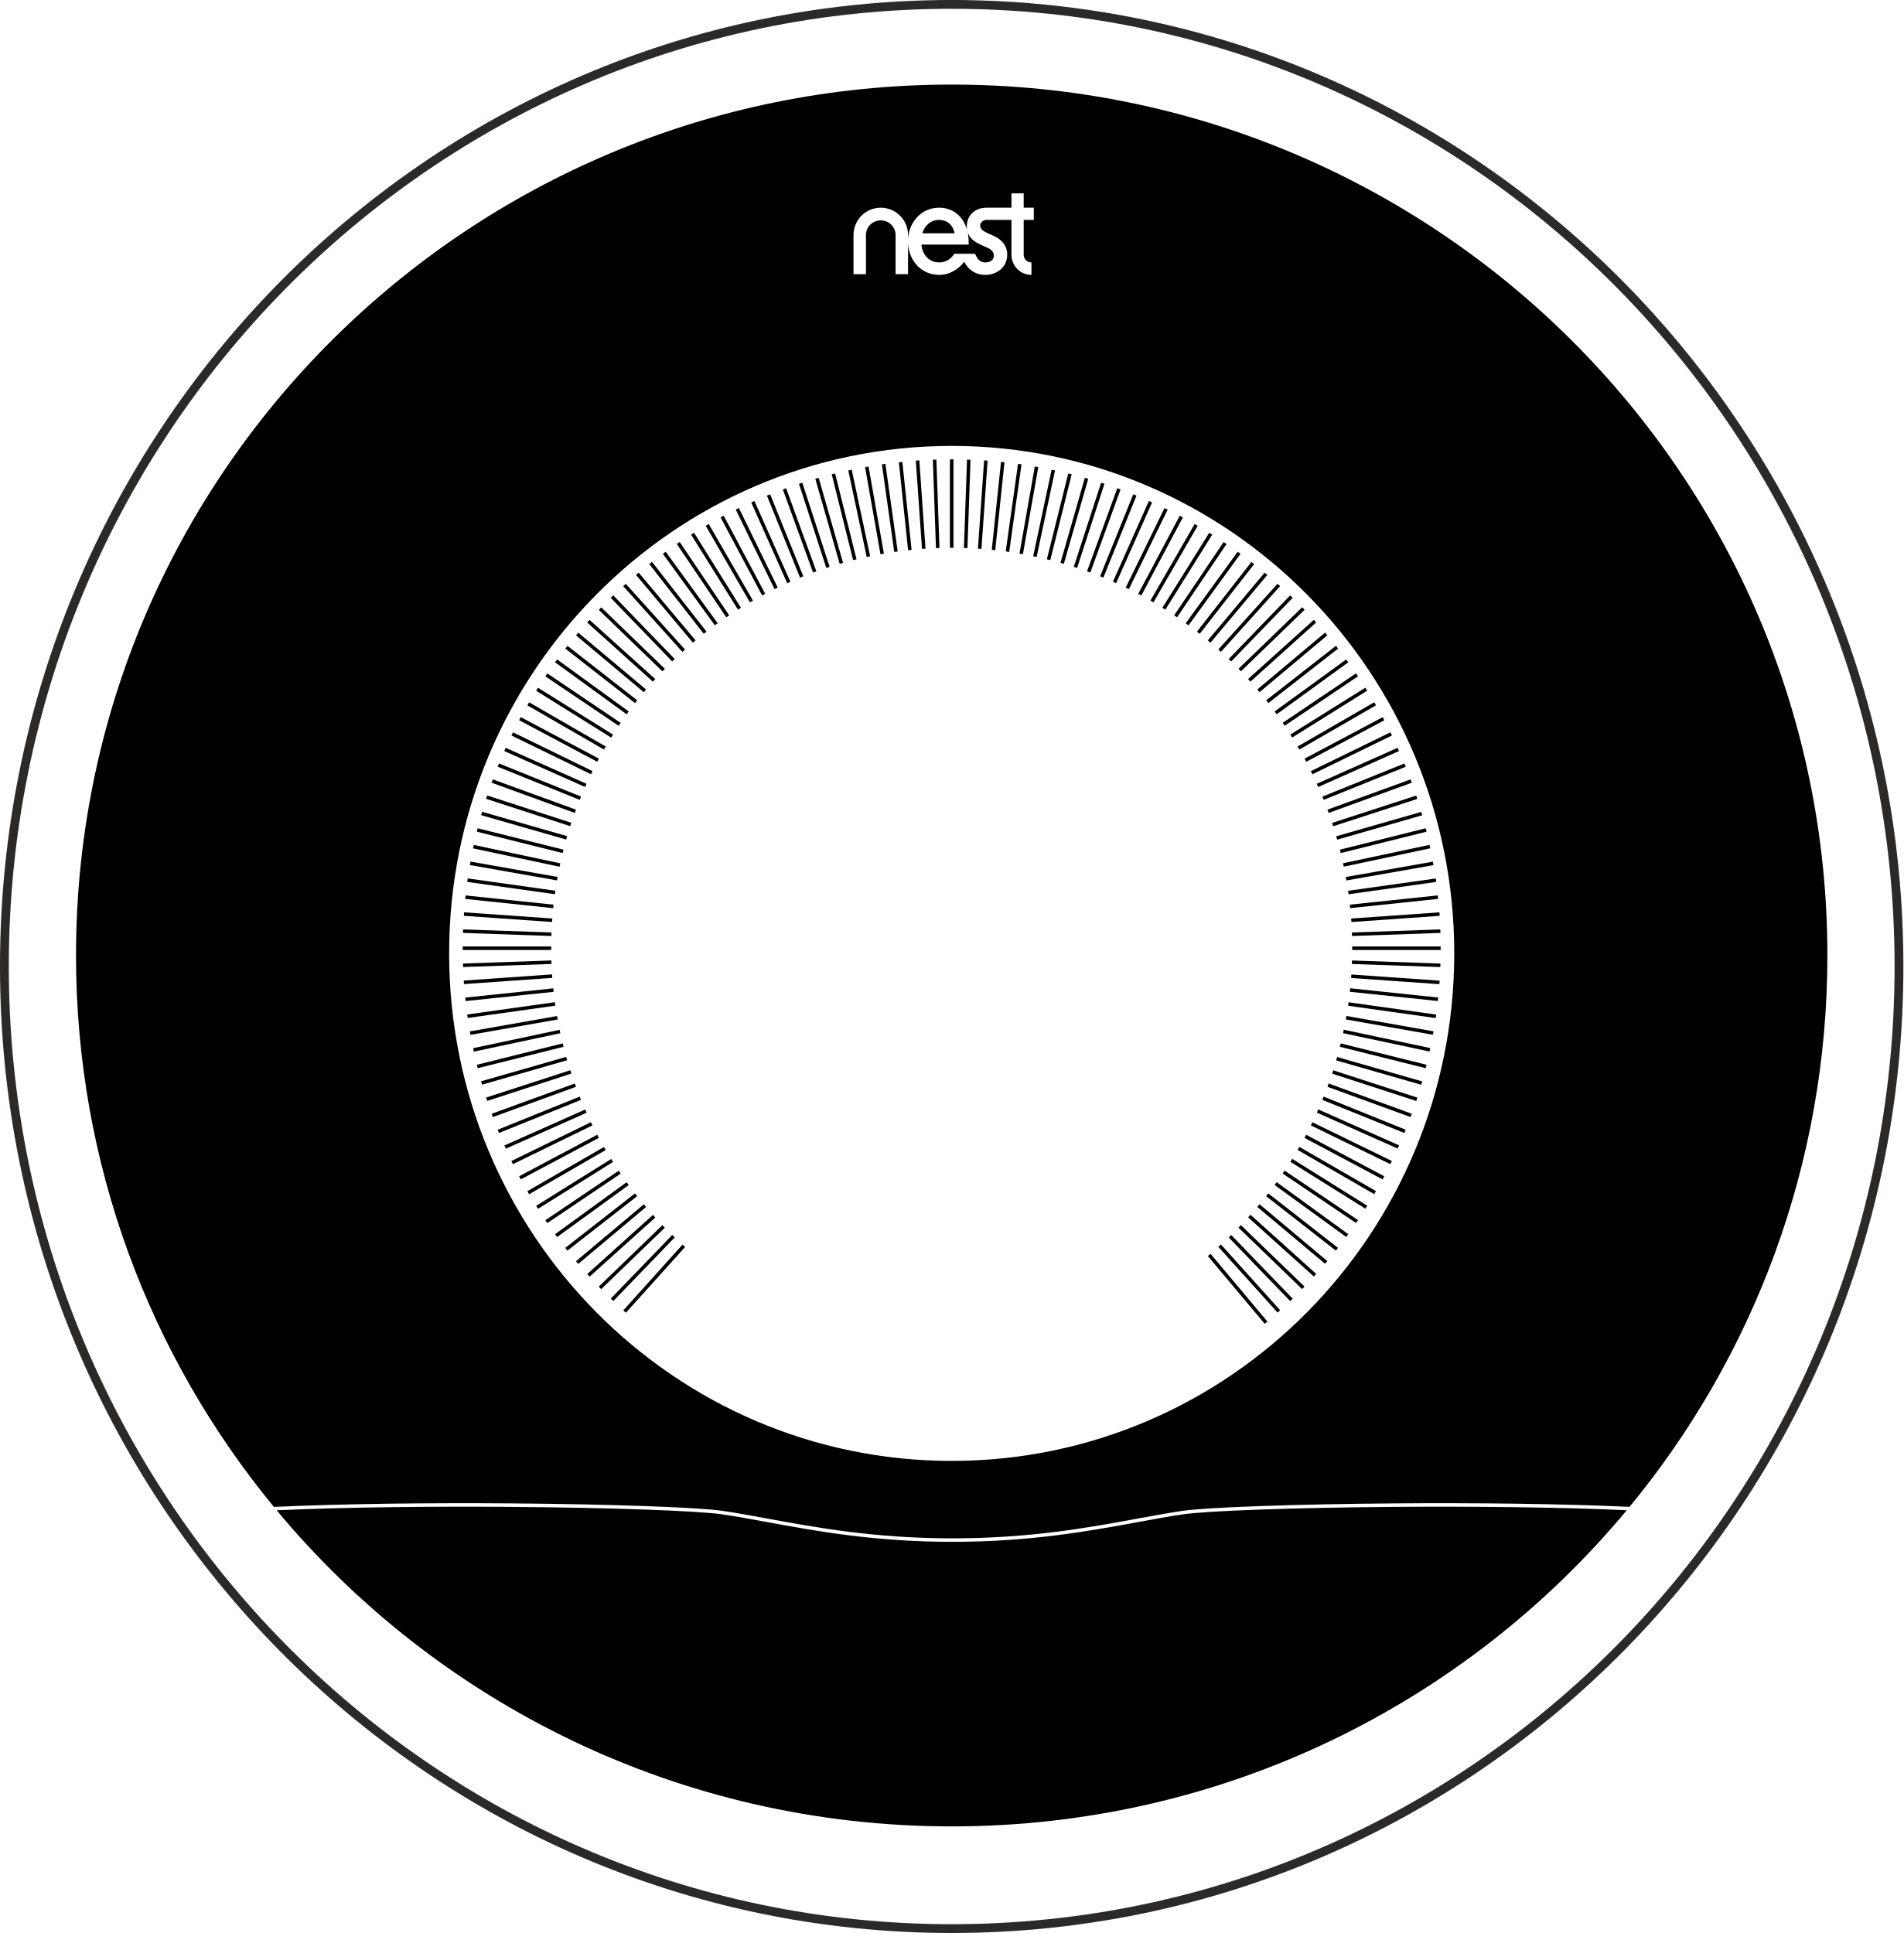
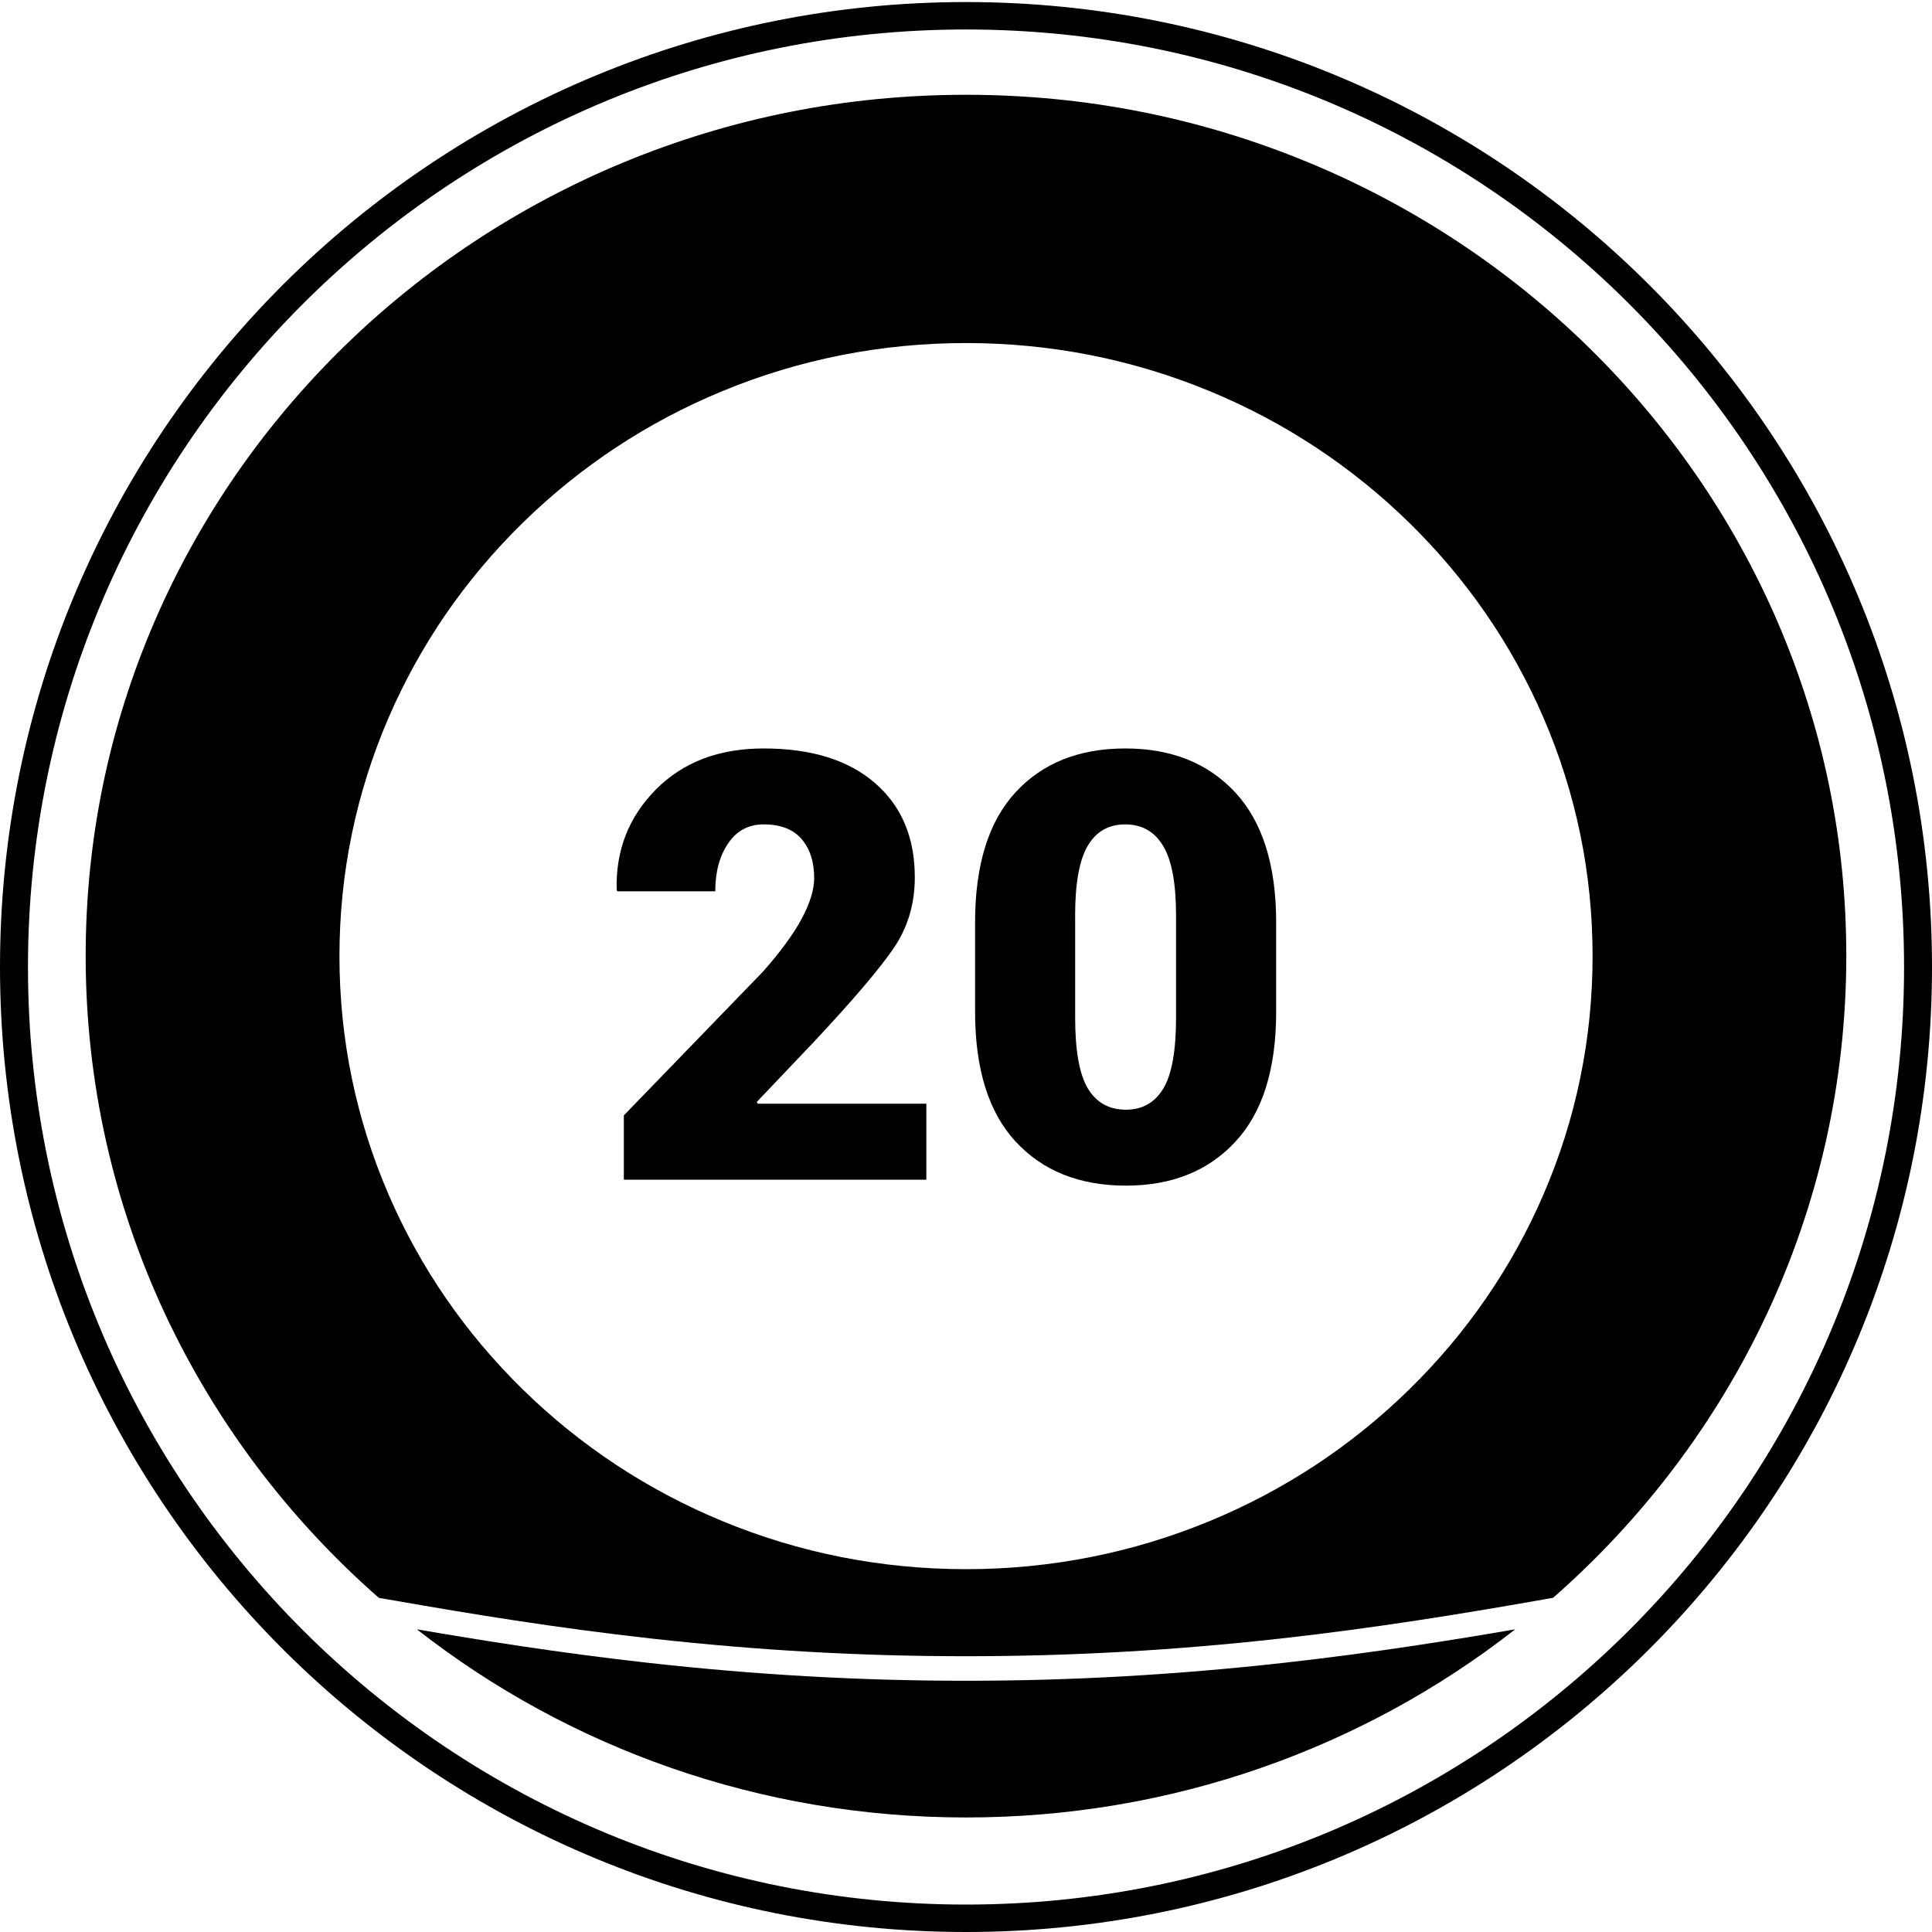
- <svg xmlns="http://www.w3.org/2000/svg" version="1.1" id="Layer_1" x="0px" y="0px" width="306.548px" height="311.379px" viewBox="0 0 306.548 311.379" style="enable-background:new 0 0 306.548 311.379;" xml:space="preserve">
-   <path style="fill:#2B2A29;" d="M260.65,46.597C233.171,18.683,195.208,1.417,153.274,1.417c-41.934,0-79.897,17.266-107.376,45.179  c-27.482,27.917-44.48,66.487-44.48,109.092c0,42.605,16.999,81.176,44.48,109.093c27.479,27.914,65.442,45.179,107.376,45.179  c41.934,0,79.897-17.266,107.376-45.179c27.482-27.917,44.48-66.487,44.48-109.093C305.13,113.084,288.132,74.514,260.65,46.597   M153.274,0c42.326,0,80.645,17.428,108.384,45.606c27.735,28.174,44.89,67.095,44.89,110.083c0,42.988-17.155,81.909-44.89,110.083  c-27.739,28.177-66.058,45.606-108.384,45.606c-42.326,0-80.645-17.428-108.383-45.606C17.155,237.598,0,198.677,0,155.689  C0,112.701,17.155,73.78,44.89,45.606C72.629,17.428,110.948,0,153.274,0z" />
-   <path style="fill-rule:evenodd;clip-rule:evenodd;" d="M166.496,35.423L166.496,35.423z M166.496,35.423v-1.968h-1.628v-2.309H162.9  v2.309h-4.013c-1.855,0-3.18,1.249-3.18,2.99c0,0.152,0,0.379,0.038,0.568c-0.643-2.195-2.271-3.558-4.505-3.558  c-2.726,0-4.808,2.158-4.997,5.035v-0.643c0-2.423-1.969-4.391-4.392-4.391c-2.423,0-4.391,1.968-4.391,4.391v6.322h2.006v-6.322  c0-1.287,1.06-2.347,2.385-2.347c1.325,0,2.385,1.06,2.385,2.347v6.322h2.007v-4.921c0.189,2.915,2.271,5.035,5.035,5.035  c1.703,0,3.18-0.984,4.013-2.12c0.643,1.325,1.893,2.12,3.407,2.12c1.741,0,3.521-1.135,3.521-3.294  c0-1.287-0.757-2.309-2.082-2.953c-0.189-0.076-0.341-0.151-0.454-0.189l-0.038-0.038c-0.151-0.038-0.303-0.114-0.454-0.189  c-0.909-0.417-1.325-0.719-1.325-1.288c0-0.492,0.454-0.908,1.022-0.908h4.013v5.603c0,1.817,1.438,3.256,3.218,3.256v-2.006  c-0.681,0-1.249-0.53-1.249-1.249v-5.603C165.664,35.423,166.269,35.423,166.496,35.423z M151.202,35.423  c1.552,0,2.347,1.06,2.536,2.158h-5.186C148.855,36.483,149.801,35.423,151.202,35.423z M159.152,39.966  c0.568,0.265,0.909,0.681,0.909,1.211c0,0.681-0.53,1.098-1.401,1.098c-0.946,0-1.363-0.833-1.477-1.098l-0.151-0.303h-1.741h-1.59  c-0.454,0.757-1.363,1.401-2.385,1.401c-1.855,0-2.801-1.439-2.915-2.877h7.609v-0.303c0-0.606-0.038-1.174-0.151-1.704  c0.189,0.682,0.719,1.363,1.741,1.855C157.979,39.436,158.546,39.701,159.152,39.966z M153.274,71.831  c44.702,0,80.94,36.601,80.94,81.75c0,45.149-36.238,81.75-80.94,81.75s-80.94-36.601-80.94-81.75  C72.334,108.431,108.572,71.831,153.274,71.831z M261.998,243.276c-25.868,31.108-64.969,50.93-108.725,50.93  c-43.75,0-82.846-19.818-108.715-50.919c11.278-0.512,25.113-0.646,37.685-0.549c16.129,0.124,30.177,0.629,34.064,1.201  c2.295,0.338,4.689,0.779,7.259,1.251c7.81,1.437,17.24,3.172,29.841,3.176c12.601-0.003,22.031-1.738,29.841-3.176  c2.57-0.473,4.964-0.914,7.259-1.251c3.887-0.573,17.935-1.077,34.064-1.201C237.048,242.642,250.768,242.773,261.998,243.276z   M153.274,13.625c77.891,0,141.034,62.81,141.034,140.291c0,33.703-11.951,64.626-31.862,88.815  c-11.31-0.519-25.23-0.654-37.874-0.557c-16.16,0.125-30.241,0.631-34.144,1.206c-2.271,0.334-4.686,0.779-7.279,1.256  c-7.787,1.433-17.191,3.164-29.739,3.167c-12.548-0.003-21.952-1.734-29.739-3.167c-2.593-0.477-5.008-0.922-7.279-1.256  c-3.903-0.575-17.984-1.081-34.144-1.206c-12.742-0.098-26.778,0.04-38.134,0.569c-19.917-24.191-31.872-55.119-31.872-88.827  C12.24,76.435,75.383,13.625,153.274,13.625z" />
-   <rect x="74.525" y="152.464" width="14.25" height="0.567" />
-   <rect x="74.568" y="149.965" transform="matrix(-0.9994 -0.0349 0.0349 -0.9994 158.0947 303.254)" width="14.25" height="0.565" />
-   <rect x="74.699" y="147.468" transform="matrix(-0.9976 -0.0698 0.0698 -0.9976 153.1422 300.8499)" width="14.25" height="0.566" />
-   <rect x="74.917" y="144.978" transform="matrix(-0.9945 -0.1045 0.1045 -0.9945 148.4493 298.3014)" width="14.25" height="0.565" />
-   <rect x="75.222" y="142.496" transform="matrix(-0.9903 -0.1392 0.1392 -0.9903 144.0185 295.6302)" width="14.249" height="0.566" />
-   <rect x="75.613" y="140.027" transform="matrix(-0.9848 -0.1737 0.1737 -0.9848 139.8538 292.8553)" width="14.25" height="0.566" />
-   <rect x="76.09" y="137.573" transform="matrix(-0.9781 -0.2079 0.2079 -0.9781 135.9472 290.0011)" width="14.25" height="0.566" />
-   <rect x="76.652" y="135.137" transform="matrix(-0.9703 -0.2419 0.2419 -0.9703 132.3059 287.0841)" width="14.25" height="0.566" />
-   <rect x="77.3" y="132.722" transform="matrix(-0.9613 -0.2756 0.2756 -0.9613 128.9154 284.1284)" width="14.25" height="0.566" />
-   <rect x="78.03" y="130.331" transform="matrix(-0.9511 -0.309 0.309 -0.9511 125.7797 281.1503)" width="14.25" height="0.566" />
-   <rect x="78.844" y="127.967" transform="matrix(-0.9397 -0.342 0.342 -0.9397 122.8895 278.1692)" width="14.25" height="0.566" />
-   <rect x="79.74" y="125.633" transform="matrix(-0.9272 -0.3746 0.3746 -0.9272 120.2383 275.2036)" width="14.25" height="0.566" />
-   <rect x="80.717" y="123.333" transform="matrix(-0.9135 -0.4067 0.4067 -0.9135 117.8098 272.2717)" width="14.25" height="0.565" />
-   <rect x="81.774" y="121.066" transform="matrix(-0.8988 -0.4384 0.4384 -0.8988 115.6056 269.3875)" width="14.25" height="0.566" />
-   <rect x="82.909" y="118.838" transform="matrix(-0.883 -0.4695 0.4695 -0.883 113.6054 266.5681)" width="14.25" height="0.567" />
-   <rect x="84.12" y="116.652" transform="matrix(-0.866 -0.5 0.5 -0.866 111.7989 263.8264)" width="14.25" height="0.565" />
-   <rect x="85.408" y="114.509" transform="matrix(-0.848 -0.5299 0.5299 -0.848 110.1754 261.1767)" width="14.25" height="0.566" />
-   <rect x="86.77" y="112.412" transform="matrix(-0.829 -0.5592 0.5592 -0.829 108.7181 258.6297)" width="14.25" height="0.566" />
-   <rect x="88.204" y="110.364" transform="matrix(-0.809 -0.5878 0.5878 -0.809 107.4132 256.1963)" width="14.25" height="0.566" />
-   <rect x="89.709" y="108.369" transform="matrix(-0.788 -0.6157 0.6157 -0.788 106.2469 253.8857)" width="14.25" height="0.565" />
-   <rect x="91.282" y="106.425" transform="matrix(-0.766 -0.6428 0.6428 -0.766 105.1999 251.7061)" width="14.25" height="0.566" />
-   <rect x="92.922" y="104.538" transform="matrix(-0.7431 -0.6691 0.6691 -0.7431 104.2552 249.6631)" width="14.25" height="0.566" />
-   <rect x="94.627" y="102.71" transform="matrix(-0.7193 -0.6947 0.6947 -0.7193 103.4021 247.7625)" width="14.25" height="0.565" />
-   <rect x="96.395" y="100.942" transform="matrix(-0.6947 -0.7193 0.7193 -0.6947 102.6144 246.0077)" width="14.25" height="0.565" />
-   <rect x="98.223" y="99.237" transform="matrix(-0.6691 -0.7431 0.7431 -0.6691 101.882 244.4011)" width="14.25" height="0.566" />
-   <rect x="100.11" y="97.597" transform="matrix(-0.6428 -0.766 0.766 -0.6428 101.1835 242.9425)" width="14.25" height="0.566" />
-   <rect x="102.053" y="96.024" transform="matrix(-0.6157 -0.788 0.788 -0.6157 100.5037 241.6323)" width="14.25" height="0.565" />
-   <rect x="104.049" y="94.519" transform="matrix(-0.5878 -0.809 0.809 -0.5878 99.825 240.4671)" width="14.25" height="0.566" />
-   <rect x="106.097" y="93.085" transform="matrix(-0.5592 -0.829 0.829 -0.5592 99.1299 239.4444)" width="14.25" height="0.566" />
-   <rect x="108.194" y="91.724" transform="matrix(-0.5299 -0.848 0.848 -0.5299 98.4033 238.5587)" width="14.25" height="0.566" />
-   <rect x="110.337" y="90.436" transform="matrix(-0.5 -0.866 0.866 -0.5 97.6285 237.8031)" width="14.25" height="0.566" />
-   <rect x="112.523" y="89.223" transform="matrix(-0.4695 -0.883 0.883 -0.4695 96.7891 237.1709)" width="14.25" height="0.567" />
-   <rect x="114.751" y="88.089" transform="matrix(-0.4384 -0.8988 0.8988 -0.4384 95.8737 236.6526)" width="14.25" height="0.567" />
-   <rect x="117.017" y="87.033" transform="matrix(-0.4067 -0.9135 0.9135 -0.4067 94.8687 236.2389)" width="14.25" height="0.565" />
-   <rect x="119.318" y="86.056" transform="matrix(-0.3746 -0.9272 0.9272 -0.3746 93.7555 235.9169)" width="14.25" height="0.566" />
-   <rect x="121.652" y="85.16" transform="matrix(-0.342 -0.9397 0.9397 -0.342 92.5307 235.6759)" width="14.25" height="0.566" />
-   <rect x="124.016" y="84.346" transform="matrix(-0.309 -0.9511 0.9511 -0.309 91.1795 235.5028)" width="14.25" height="0.566" />
-   <rect x="126.407" y="83.615" transform="matrix(-0.2756 -0.9613 0.9613 -0.2756 89.692 235.3823)" width="14.25" height="0.566" />
-   <rect x="128.821" y="82.968" transform="matrix(-0.2419 -0.9703 0.9703 -0.2419 88.0554 235.2982)" width="14.25" height="0.566" />
-   <rect x="131.258" y="82.405" transform="matrix(-0.2079 -0.9781 0.9781 -0.2079 86.2722 235.2384)" width="14.25" height="0.566" />
-   <rect x="133.712" y="81.928" transform="matrix(-0.1736 -0.9848 0.9848 -0.1736 84.3289 235.1833)" width="14.25" height="0.566" />
-   <rect x="136.181" y="81.537" transform="matrix(-0.1392 -0.9903 0.9903 -0.1392 82.2288 235.1193)" width="14.25" height="0.565" />
-   <rect x="138.662" y="81.233" transform="matrix(-0.1045 -0.9945 0.9945 -0.1045 79.9586 235.0251)" width="14.25" height="0.565" />
-   <rect x="141.153" y="81.015" transform="matrix(-0.0698 -0.9976 0.9976 -0.0698 77.5228 234.8857)" width="14.25" height="0.566" />
-   <rect x="143.649" y="80.884" transform="matrix(-0.0349 -0.9994 0.9994 -0.0349 74.9176 234.6812)" width="14.25" height="0.565" />
-   <rect x="152.99" y="73.998" width="0.567" height="14.25" />
-   <rect x="148.648" y="80.884" transform="matrix(0.0349 -0.9994 0.9994 0.0349 69.2211 234.0134)" width="14.25" height="0.565" />
-   <rect x="151.145" y="81.015" transform="matrix(0.0698 -0.9976 0.9976 0.0698 66.1293 233.5106)" width="14.25" height="0.566" />
-   <rect x="153.636" y="81.233" transform="matrix(0.1045 -0.9945 0.9945 0.1045 62.8863 232.8737)" width="14.25" height="0.565" />
-   <rect x="156.117" y="81.537" transform="matrix(0.1392 -0.9903 0.9903 0.1392 59.4967 232.0845)" width="14.25" height="0.565" />
-   <rect x="158.586" y="81.928" transform="matrix(0.1736 -0.9848 0.9848 0.1736 55.9737 231.1292)" width="14.25" height="0.566" />
-   <rect x="161.04" y="82.405" transform="matrix(0.2079 -0.9781 0.9781 0.2079 52.3191 229.9858)" width="14.25" height="0.566" />
-   <rect x="163.476" y="82.968" transform="matrix(0.2419 -0.9703 0.9703 0.2419 48.5528 228.6453)" width="14.25" height="0.566" />
-   <rect x="165.891" y="83.615" transform="matrix(0.2757 -0.9613 0.9613 0.2757 44.6764 227.084)" width="14.25" height="0.566" />
-   <rect x="168.282" y="84.346" transform="matrix(0.309 -0.9511 0.9511 0.309 40.7157 225.298)" width="14.25" height="0.566" />
-   <rect x="170.646" y="85.16" transform="matrix(0.342 -0.9397 0.9397 0.342 36.6804 223.2698)" width="14.25" height="0.566" />
-   <rect x="172.98" y="86.056" transform="matrix(0.3746 -0.9272 0.9272 0.3746 32.5866 220.9878)" width="14.25" height="0.566" />
-   <rect x="175.281" y="87.033" transform="matrix(0.4067 -0.9135 0.9135 0.4067 28.4473 218.436)" width="14.25" height="0.565" />
-   <rect x="177.547" y="88.089" transform="matrix(0.4384 -0.8988 0.8988 0.4384 24.2898 215.6152)" width="14.25" height="0.566" />
-   <rect x="179.774" y="89.223" transform="matrix(0.4695 -0.883 0.883 0.4695 20.1272 212.5105)" width="14.25" height="0.567" />
-   <rect x="181.961" y="90.436" transform="matrix(0.5 -0.866 0.866 0.5 15.9785 209.113)" width="14.25" height="0.565" />
-   <rect x="184.104" y="91.724" transform="matrix(0.5299 -0.848 0.848 0.5299 11.8665 205.421)" width="14.25" height="0.566" />
-   <rect x="186.201" y="93.085" transform="matrix(0.5592 -0.829 0.829 0.5592 7.8127 201.43)" width="14.25" height="0.566" />
-   <rect x="188.249" y="94.519" transform="matrix(0.5878 -0.809 0.809 0.5878 3.8395 197.1395)" width="14.25" height="0.566" />
-   <rect x="190.245" y="96.024" transform="matrix(0.6157 -0.788 0.788 0.6157 -0.0329 192.5459)" width="14.25" height="0.565" />
-   <rect x="192.188" y="97.597" transform="matrix(0.6428 -0.766 0.766 0.6428 -3.7832 187.6466)" width="14.25" height="0.566" />
-   <rect x="194.075" y="99.237" transform="matrix(0.6691 -0.7431 0.7431 0.6691 -7.3877 182.4474)" width="14.25" height="0.566" />
-   <rect x="195.903" y="100.942" transform="matrix(0.6947 -0.7193 0.7193 0.6947 -10.8221 176.9549)" width="14.25" height="0.565" />
-   <rect x="197.671" y="102.71" transform="matrix(0.7193 -0.6947 0.6947 0.7193 -14.0674 171.1674)" width="14.25" height="0.565" />
-   <rect x="199.376" y="104.538" transform="matrix(0.7431 -0.6691 0.6691 0.7431 -17.0976 165.1027)" width="14.25" height="0.566" />
-   <rect x="201.016" y="106.425" transform="matrix(0.766 -0.6428 0.6428 0.766 -19.8952 158.7545)" width="14.25" height="0.566" />
-   <rect x="202.589" y="108.369" transform="matrix(0.788 -0.6157 0.6157 0.788 -22.435 152.1463)" width="14.25" height="0.565" />
-   <rect x="204.094" y="110.364" transform="matrix(0.809 -0.5878 0.5878 0.809 -24.6975 145.2849)" width="14.25" height="0.566" />
-   <rect x="205.528" y="112.412" transform="matrix(0.829 -0.5592 0.5592 0.829 -26.6628 138.1814)" width="14.25" height="0.566" />
-   <rect x="206.89" y="114.509" transform="matrix(0.848 -0.5299 0.5299 0.848 -28.3107 130.8529)" width="14.25" height="0.566" />
-   <rect x="208.177" y="116.653" transform="matrix(0.866 -0.5 0.5 0.866 -29.6226 123.3176)" width="14.25" height="0.565" />
-   <rect x="209.389" y="118.838" transform="matrix(0.883 -0.4695 0.4695 0.883 -30.5808 115.5873)" width="14.25" height="0.567" />
-   <rect x="210.524" y="121.066" transform="matrix(0.8988 -0.4384 0.4384 0.8988 -31.1685 107.6916)" width="14.25" height="0.566" />
-   <rect x="211.581" y="123.333" transform="matrix(0.9135 -0.4067 0.4067 0.9135 -31.3708 99.6445)" width="14.25" height="0.565" />
-   <rect x="212.558" y="125.633" transform="matrix(0.9272 -0.3746 0.3746 0.9272 -31.1724 91.4617)" width="14.25" height="0.566" />
-   <rect x="213.454" y="127.968" transform="matrix(0.9397 -0.342 0.342 0.9397 -30.5613 83.1744)" width="14.25" height="0.566" />
-   <rect x="214.267" y="130.331" transform="matrix(0.9511 -0.309 0.309 0.9511 -29.527 74.8103)" width="14.25" height="0.566" />
-   <rect x="214.999" y="132.722" transform="matrix(0.9613 -0.2756 0.2756 0.9613 -28.057 66.38)" width="14.25" height="0.566" />
-   <rect x="215.646" y="135.137" transform="matrix(0.9703 -0.2419 0.2419 0.9703 -26.1426 57.9119)" width="14.25" height="0.566" />
-   <rect x="216.208" y="137.573" transform="matrix(0.9781 -0.2079 0.2079 0.9781 -23.7821 49.4478)" width="14.25" height="0.566" />
-   <rect x="216.685" y="140.027" transform="matrix(0.9848 -0.1736 0.1736 0.9848 -20.9631 40.9926)" width="14.25" height="0.566" />
-   <rect x="217.076" y="142.496" transform="matrix(0.9903 -0.1392 0.1392 0.9903 -17.6909 32.5963)" width="14.25" height="0.566" />
-   <rect x="217.381" y="144.978" transform="matrix(0.9945 -0.1045 0.1045 0.9945 -13.9541 24.2633)" width="14.25" height="0.565" />
-   <rect x="217.599" y="147.468" transform="matrix(0.9976 -0.0698 0.0698 0.9976 -9.7593 16.0361)" width="14.25" height="0.566" />
-   <rect x="217.729" y="149.965" transform="matrix(0.9994 -0.0349 0.0349 0.9994 -5.1054 7.9369)" width="14.25" height="0.565" />
-   <rect x="217.773" y="152.464" width="14.25" height="0.567" />
-   <rect x="217.729" y="154.964" transform="matrix(0.9994 0.0349 -0.0349 0.9994 5.5536 -7.7508)" width="14.25" height="0.565" />
-   <rect x="217.599" y="157.46" transform="matrix(0.9976 0.0698 -0.0698 0.9976 11.5527 -15.2937)" width="14.25" height="0.566" />
-   <rect x="217.381" y="159.951" transform="matrix(0.9945 0.1045 -0.1045 0.9945 17.9791 -22.5897)" width="14.25" height="0.565" />
-   <rect x="217.076" y="162.433" transform="matrix(0.9903 0.1392 -0.1392 0.9903 24.8309 -29.6228)" width="14.249" height="0.566" />
-   <rect x="216.685" y="164.901" transform="matrix(0.9848 0.1736 -0.1736 0.9848 32.0832 -36.3537)" width="14.25" height="0.566" />
-   <rect x="216.208" y="167.356" transform="matrix(0.9781 0.2079 -0.2079 0.9781 39.734 -42.7698)" width="14.25" height="0.566" />
-   <rect x="215.646" y="169.792" transform="matrix(0.9703 0.2419 -0.2419 0.9703 47.7591 -48.8387)" width="14.25" height="0.566" />
-   <rect x="214.999" y="172.206" transform="matrix(0.9613 0.2757 -0.2757 0.9613 56.1533 -54.5465)" width="14.25" height="0.566" />
-   <rect x="214.267" y="174.597" transform="matrix(0.9511 0.309 -0.309 0.9511 64.8804 -59.8572)" width="14.25" height="0.566" />
-   <rect x="213.454" y="176.961" transform="matrix(0.9397 0.342 -0.342 0.9397 73.9233 -64.753)" width="14.25" height="0.566" />
-   <rect x="212.558" y="179.295" transform="matrix(0.9272 0.3746 -0.3746 0.9272 83.2641 -69.2164)" width="14.25" height="0.566" />
-   <rect x="211.581" y="181.597" transform="matrix(0.9135 0.4067 -0.4067 0.9135 92.8869 -73.2322)" width="14.25" height="0.565" />
-   <rect x="210.524" y="183.862" transform="matrix(0.8988 0.4384 -0.4384 0.8988 102.7485 -76.7733)" width="14.25" height="0.566" />
-   <rect x="209.389" y="186.089" transform="matrix(0.883 0.4695 -0.4695 0.883 112.8364 -79.8305)" width="14.25" height="0.567" />
-   <rect x="208.177" y="188.277" transform="matrix(0.866 0.5 -0.5 0.866 123.1243 -82.3888)" width="14.25" height="0.565" />
-   <rect x="206.89" y="190.419" transform="matrix(0.848 0.5299 -0.5299 0.848 133.5781 -84.4333)" width="14.25" height="0.566" />
-   <rect x="205.528" y="192.516" transform="matrix(0.829 0.5592 -0.5592 0.829 144.1695 -85.9531)" width="14.25" height="0.566" />
-   <rect x="204.094" y="194.564" transform="matrix(0.809 0.5878 -0.5878 0.809 154.8679 -86.9391)" width="14.25" height="0.566" />
-   <rect x="202.59" y="196.561" transform="matrix(0.788 0.6157 -0.6157 0.788 165.6438 -87.384)" width="14.25" height="0.565" />
-   <rect x="201.016" y="198.503" transform="matrix(0.766 0.6428 -0.6428 0.766 176.4719 -87.2832)" width="14.25" height="0.566" />
-   <rect x="199.376" y="200.39" transform="matrix(0.7431 0.6691 -0.6691 0.7431 187.3201 -86.6323)" width="14.25" height="0.566" />
-   <rect x="197.671" y="202.219" transform="matrix(0.7193 0.6947 -0.6947 0.7193 198.1467 -85.4291)" width="14.25" height="0.565" />
-   <rect x="195.903" y="203.987" transform="matrix(0.6947 0.7193 -0.7193 0.6947 208.9326 -83.6743)" width="14.25" height="0.565" />
-   <rect x="194.075" y="205.691" transform="matrix(0.6691 0.7431 -0.7431 0.6691 219.635 -81.3703)" width="14.25" height="0.566" />
-   <rect x="192.188" y="207.331" transform="matrix(0.6428 0.766 -0.766 0.6428 230.2395 -78.52)" width="14.25" height="0.566" />
-   <rect x="98.223" y="205.691" transform="matrix(-0.6691 0.7431 -0.7431 -0.6691 328.9071 265.5125)" width="14.25" height="0.566" />
-   <rect x="96.395" y="203.987" transform="matrix(-0.6947 0.7193 -0.7193 -0.6947 322.3697 271.6998)" width="14.25" height="0.565" />
-   <rect x="94.627" y="202.219" transform="matrix(-0.7193 0.6947 -0.6947 -0.7193 315.615 277.4866)" width="14.25" height="0.565" />
-   <rect x="92.922" y="200.39" transform="matrix(-0.7431 0.6691 -0.6691 -0.7431 308.6737 282.8553)" width="14.25" height="0.566" />
-   <rect x="91.282" y="198.503" transform="matrix(-0.766 0.6428 -0.6428 -0.766 301.5674 287.8117)" width="14.25" height="0.566" />
-   <rect x="89.709" y="196.561" transform="matrix(-0.788 0.6157 -0.6157 -0.788 294.3279 292.3417)" width="14.25" height="0.565" />
-   <rect x="88.204" y="194.564" transform="matrix(-0.809 0.5878 -0.5878 -0.809 286.9793 296.4481)" width="14.25" height="0.566" />
-   <rect x="86.77" y="192.516" transform="matrix(-0.829 0.5592 -0.5592 -0.829 279.5491 300.1305)" width="14.25" height="0.566" />
-   <rect x="85.408" y="190.419" transform="matrix(-0.848 0.5299 -0.5299 -0.848 272.0626 303.3916)" width="14.25" height="0.566" />
-   <rect x="84.121" y="188.276" transform="matrix(-0.866 0.5 -0.5 -0.866 264.5462 306.2328)" width="14.25" height="0.565" />
-   <rect x="82.909" y="186.089" transform="matrix(-0.8829 0.4695 -0.4695 -0.8829 257.0247 308.6622)" width="14.25" height="0.567" />
-   <rect x="81.774" y="183.862" transform="matrix(-0.8988 0.4384 -0.4384 -0.8988 249.5215 310.6862)" width="14.25" height="0.566" />
-   <rect x="80.717" y="181.597" transform="matrix(-0.9135 0.4067 -0.4067 -0.9135 242.0678 312.3043)" width="14.25" height="0.565" />
-   <rect x="79.74" y="179.295" transform="matrix(-0.9272 0.3746 -0.3746 -0.9272 234.6742 313.5421)" width="14.25" height="0.566" />
-   <rect x="78.844" y="176.961" transform="matrix(-0.9397 0.342 -0.342 -0.9397 227.3736 314.3969)" width="14.25" height="0.566" />
-   <rect x="78.03" y="174.597" transform="matrix(-0.9511 0.309 -0.309 -0.9511 220.1846 314.8857)" width="14.25" height="0.566" />
-   <rect x="77.299" y="172.206" transform="matrix(-0.9613 0.2757 -0.2757 -0.9613 213.1251 315.0243)" width="14.25" height="0.566" />
-   <rect x="76.652" y="169.792" transform="matrix(-0.9703 0.2419 -0.2419 -0.9703 206.2099 314.8307)" width="14.25" height="0.566" />
-   <rect x="76.09" y="167.356" transform="matrix(-0.9781 0.2079 -0.2079 -0.9781 199.4664 314.3118)" width="14.25" height="0.566" />
-   <rect x="75.613" y="164.901" transform="matrix(-0.9848 0.1736 -0.1736 -0.9848 192.901 313.4937)" width="14.25" height="0.566" />
-   <rect x="75.222" y="162.433" transform="matrix(-0.9903 0.1392 -0.1392 -0.9903 186.5402 312.3849)" width="14.25" height="0.566" />
-   <rect x="74.917" y="159.951" transform="matrix(-0.9945 0.1045 -0.1045 -0.9945 180.3851 311.0133)" width="14.25" height="0.565" />
-   <rect x="74.699" y="157.46" transform="matrix(-0.9976 0.0698 -0.0698 -0.9976 174.4541 309.3939)" width="14.25" height="0.566" />
-   <rect x="74.568" y="154.964" transform="matrix(-0.9994 0.0349 -0.0349 -0.9994 168.7537 307.5488)" width="14.25" height="0.565" />
+ <svg xmlns="http://www.w3.org/2000/svg" version="1.1" id="Layer_1" x="0px" y="0px" viewBox="0 0 500 500" style="enable-background:new 0 0 500 500;" xml:space="preserve">
+   <g>
+     <path d="M481.07,154.78c-12.67-30.55-31.23-58.05-54.28-81.08c-23.05-23.03-50.58-41.58-81.17-54.24   C316.15,7.26,283.85,0.53,250,0.53c-33.85,0-66.15,6.73-95.62,18.93c-30.6,12.66-58.13,31.22-81.17,54.24   c-23.05,23.03-41.62,50.53-54.28,81.08C6.73,184.2,0,216.45,0,250.26s6.73,66.06,18.93,95.48c12.67,30.55,31.23,58.05,54.28,81.08   c23.05,23.03,50.58,41.58,81.17,54.24C183.85,493.27,216.15,500,250,500c33.85,0,66.15-6.73,95.62-18.93   c30.6-12.66,58.13-31.22,81.17-54.24c23.05-23.03,41.62-50.53,54.28-81.08c12.2-29.42,18.93-61.67,18.93-95.48   C500,216.45,493.27,184.2,481.07,154.78z M474.39,343.08c-12.31,29.7-30.35,56.42-52.73,78.78   c-22.39,22.37-49.12,40.39-78.82,52.68c-28.58,11.83-59.93,18.36-92.83,18.36c-32.9,0-64.25-6.53-92.83-18.36   c-29.7-12.29-56.44-30.31-78.82-52.68c-22.38-22.37-40.42-49.09-52.73-78.78c-11.85-28.59-18.39-59.93-18.39-92.81   c0-32.88,6.54-64.23,18.39-92.81c12.31-29.7,30.35-56.42,52.73-78.78c22.39-22.37,49.12-40.39,78.82-52.68   C185.75,14.16,217.1,7.63,250,7.63c32.9,0,64.25,6.53,92.83,18.36c29.7,12.29,56.44,30.31,78.82,52.68   c22.38,22.37,40.42,49.09,52.73,78.78c11.85,28.59,18.39,59.93,18.39,92.81C492.78,283.14,486.24,314.49,474.39,343.08z" />
+     <path d="M332.14,430.35c-27.99,3.11-54.86,4.63-82.14,4.63c-27.29,0-54.15-1.51-82.14-4.63c-23.61-2.63-44.32-6-59.73-8.64   l-0.24-0.04l0.19,0.15c19.74,15.4,41.76,27.4,65.44,35.66c24.5,8.55,50.24,12.88,76.49,12.88c26.25,0,51.98-4.33,76.49-12.88   c23.68-8.26,45.69-20.26,65.44-35.66l0.19-0.15l-0.24,0.04C376.47,424.35,355.76,427.72,332.14,430.35z" />
+     <path d="M459.92,160.68c-5.71-13.21-12.78-25.95-21.01-37.86c-8.15-11.8-17.51-22.9-27.82-32.99   c-10.31-10.09-21.65-19.25-33.72-27.22c-12.18-8.05-25.2-14.97-38.7-20.55C310.59,30.43,280.76,24.53,250,24.53   s-60.59,5.89-88.68,17.52c-13.5,5.59-26.52,12.5-38.7,20.55c-12.06,7.97-23.41,17.13-33.72,27.22s-19.67,21.19-27.82,32.99   c-8.23,11.92-15.3,24.66-21.01,37.86c-11.88,27.48-17.9,56.67-17.9,86.77c0,16.2,1.79,32.36,5.31,48.04   c3.43,15.26,8.53,30.21,15.17,44.43c6.52,13.96,14.55,27.32,23.89,39.71c9.26,12.29,19.86,23.69,31.49,33.89l0.01,0.01l0.91,0.16   c0.38,0.07,0.62,0.11,0.79,0.14c0.03,0.01,0.07,0.01,0.12,0.02c0.08,0.01,0.14,0.03,0.15,0.03l0-0.01   c0.51,0.09,1.46,0.25,2.82,0.49c18.58,3.25,40.92,6.94,65.72,9.7c27.69,3.08,54.33,4.58,81.44,4.58s53.75-1.5,81.44-4.58   c24.8-2.76,47.14-6.45,65.72-9.7c1.16-0.2,2-0.35,2.5-0.44c0,0,0,0,0,0c0.01,0,0.01,0,0.02,0l0,0c0.01,0,0.03-0.01,0.07-0.01   c0.05-0.01,0.12-0.02,0.21-0.04l1.97-0.35l0.02,0l0.01-0.01c11.63-10.2,22.23-21.6,31.49-33.89c9.34-12.39,17.38-25.75,23.9-39.71   c6.64-14.22,11.74-29.17,15.17-44.43c3.52-15.68,5.31-31.84,5.31-48.04C477.83,217.35,471.8,188.16,459.92,160.68z M186.88,101.25   c19.99-8.27,41.23-12.47,63.12-12.47s43.13,4.2,63.12,12.47c19.31,7.99,36.65,19.43,51.55,34c14.89,14.57,26.59,31.54,34.75,50.43   c8.46,19.56,12.74,40.34,12.74,61.76c0,21.42-4.29,42.2-12.74,61.76c-8.17,18.89-19.86,35.86-34.75,50.43   c-14.89,14.57-32.23,26.01-51.55,34c-19.99,8.27-41.23,12.47-63.12,12.47s-43.13-4.19-63.12-12.47   c-19.31-7.99-36.65-19.43-51.54-34c-14.89-14.57-26.59-31.54-34.75-50.43c-8.46-19.56-12.74-40.34-12.74-61.76   c0-21.42,4.29-42.2,12.74-61.76c8.17-18.89,19.86-35.86,34.75-50.43C150.23,120.68,167.57,109.24,186.88,101.25z" />
+     <path d="M159.75,230.66h25.36c0-5.06,1.13-9.18,3.36-12.43c2.2-3.25,5.27-4.88,9.18-4.88c4.35,0,7.61,1.26,9.78,3.77   c2.18,2.53,3.28,5.91,3.28,10.14c0,2.97-1.08,6.48-3.23,10.5c-2.15,4.02-5.51,8.59-10.07,13.75l-35.96,37.15v16.64h78.29v-19.66   H196.1l-0.24-0.46l15.13-15.92c9.84-10.53,16.6-18.47,20.25-23.81c3.67-5.34,5.51-11.48,5.51-18.42c0-10.34-3.46-18.47-10.33-24.4   c-6.9-5.96-16.5-8.93-28.77-8.93c-11.59,0-20.88,3.53-27.91,10.63c-7,7.07-10.39,15.68-10.15,25.87L159.75,230.66z" />
+     <path d="M291.38,306.84c11.88,0,21.35-3.79,28.35-11.38c7.03-7.56,10.54-18.78,10.54-33.64v-23.11c0-14.81-3.54-26-10.57-33.61   c-7.06-7.61-16.55-11.4-28.48-11.4c-11.99,0-21.45,3.79-28.43,11.38c-6.95,7.56-10.44,18.78-10.44,33.64v23.11   c0,14.86,3.51,26.08,10.52,33.64C269.9,303.04,279.39,306.84,291.38,306.84z M278.24,236.98c0-8.41,1.1-14.45,3.28-18.11   c2.18-3.69,5.4-5.52,9.7-5.52c4.27,0,7.53,1.83,9.76,5.52c2.26,3.66,3.38,9.7,3.38,18.11v26.42c0,8.56-1.1,14.65-3.3,18.32   c-2.2,3.64-5.43,5.47-9.68,5.47c-4.35,0-7.63-1.83-9.83-5.47c-2.2-3.66-3.3-9.75-3.3-18.32V236.98z" />
+   </g>
</svg>
